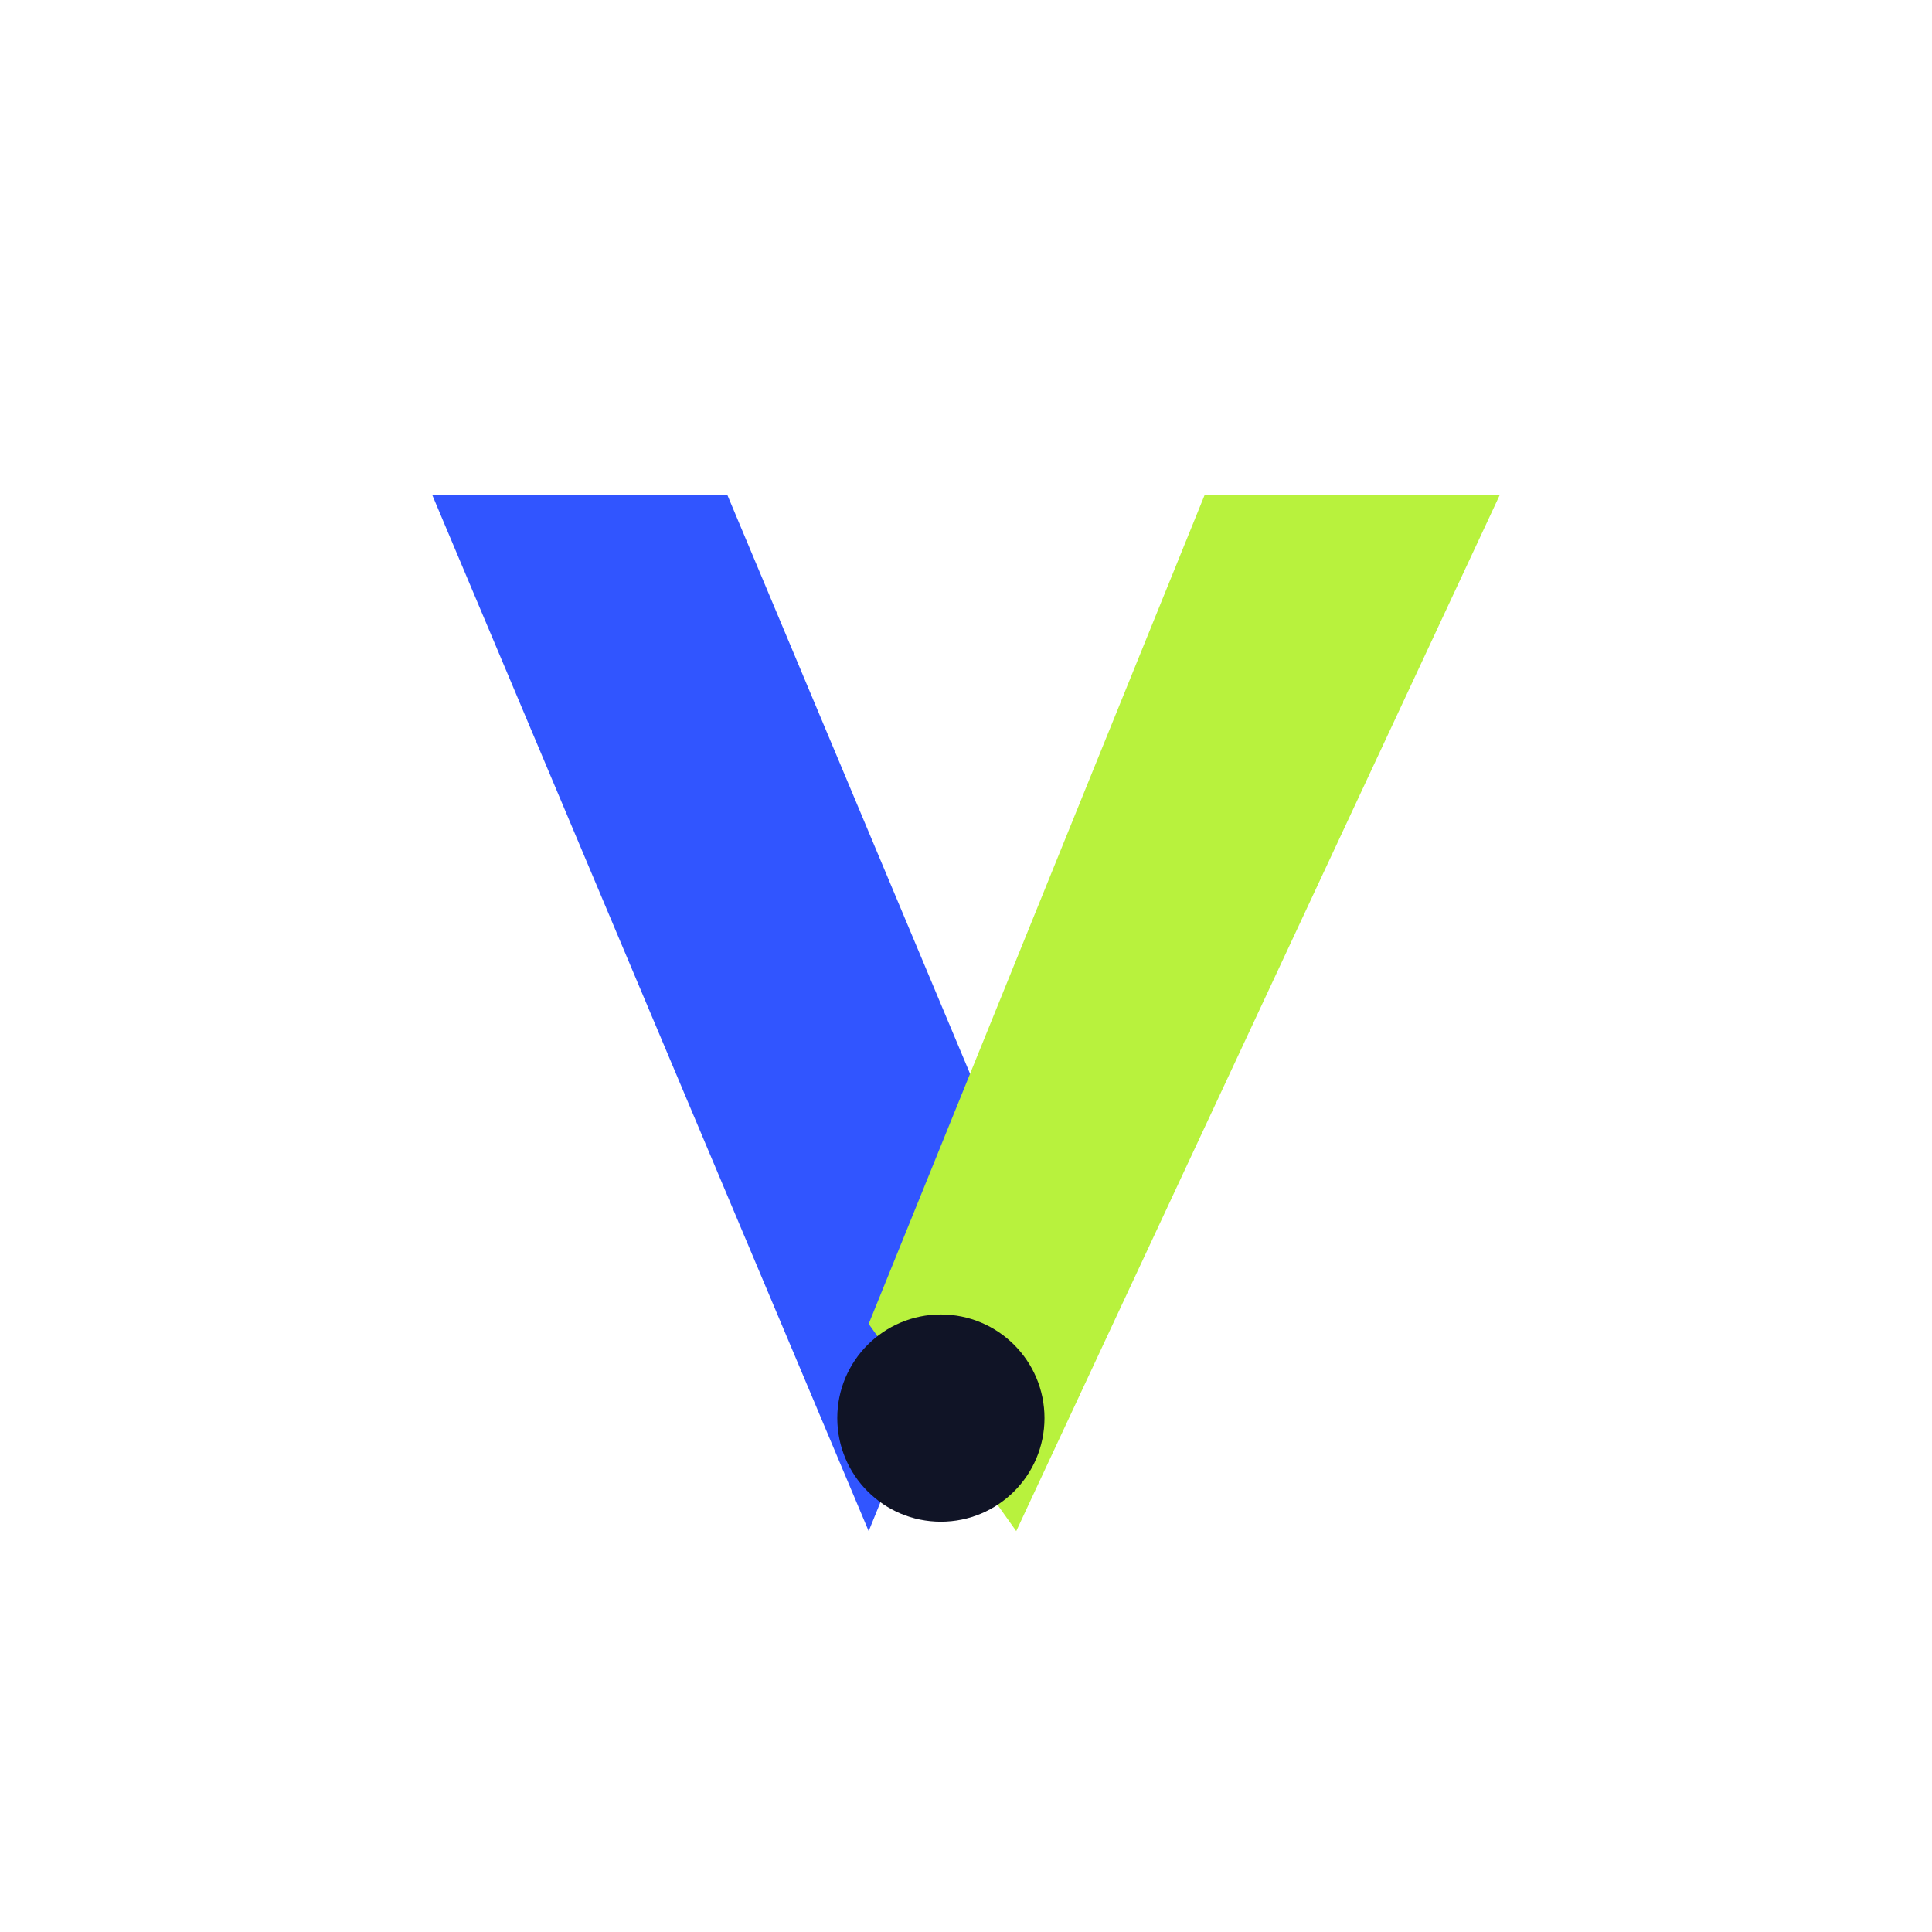
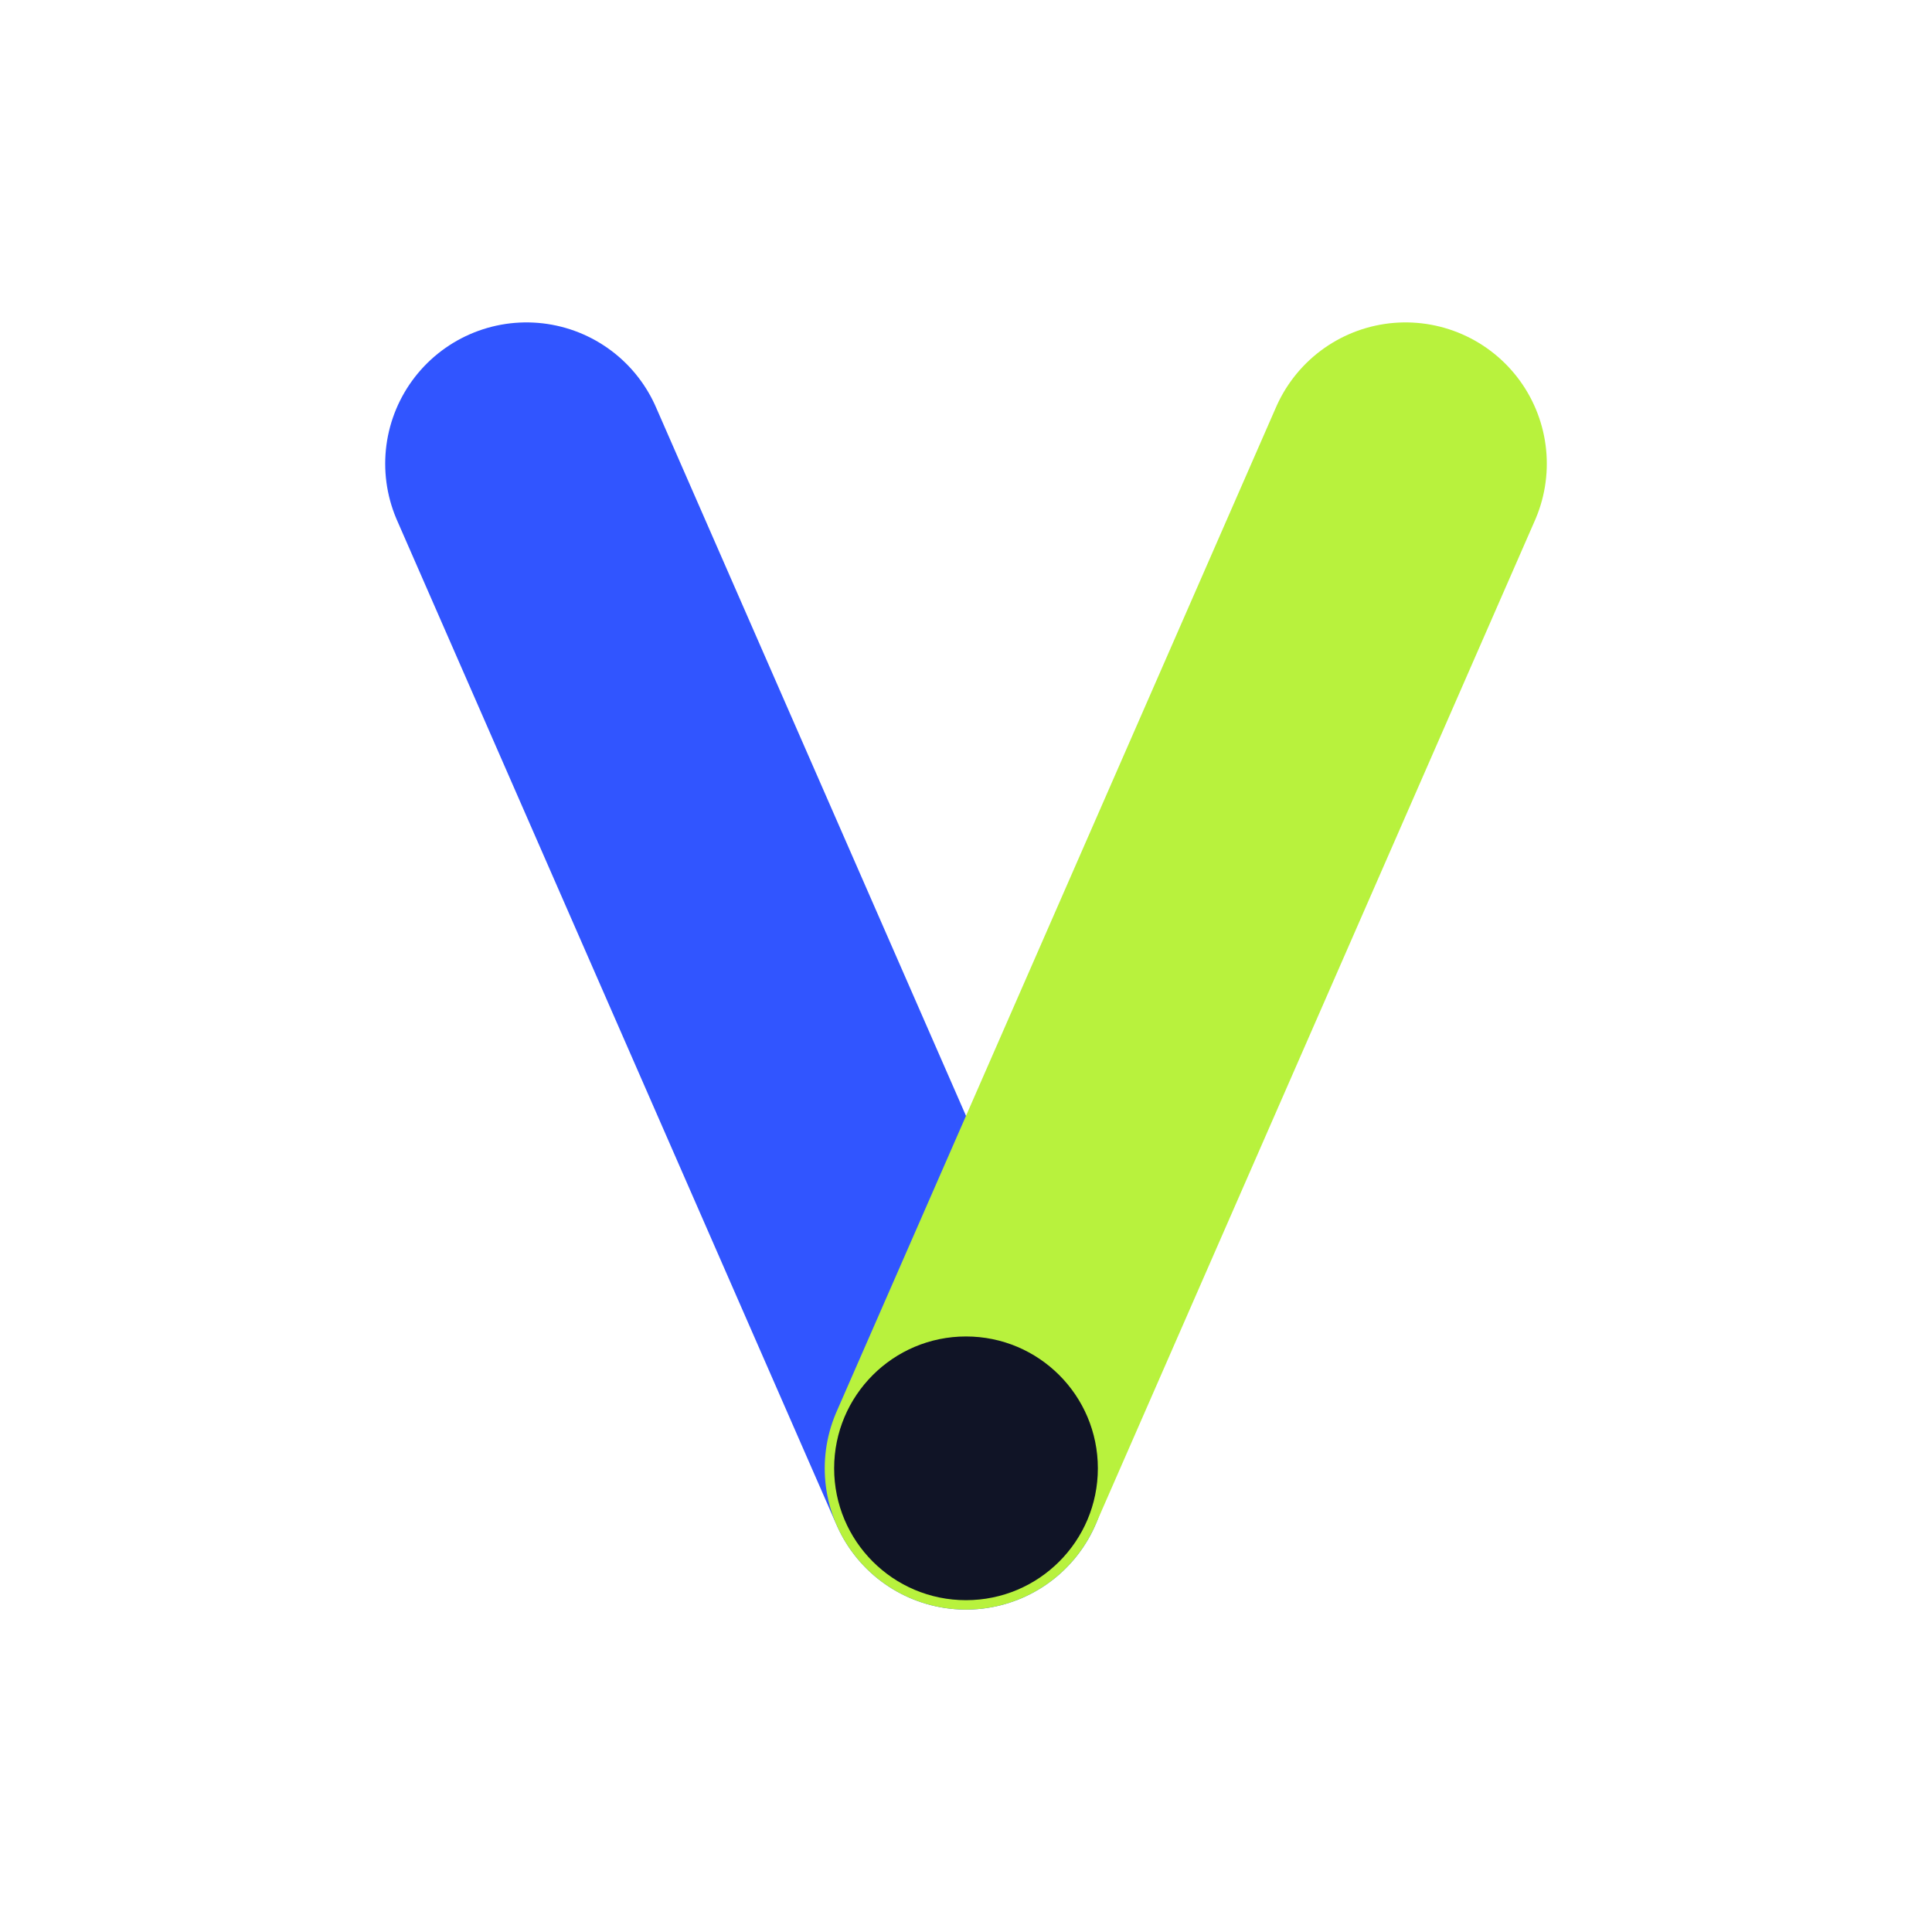
<svg xmlns="http://www.w3.org/2000/svg" width="512" height="512" viewBox="0 0 512 512">
  <g transform="translate(56.32 56.32) scale(8.32)">
-     <path d="M7 9h9.4l9.1 21.7L20.9 42 7 9Z" fill="#3155ff" />
-     <path d="M41 9h-9.4L20.9 35.4 25.6 42 41 9Z" fill="#b8f23d" />
-     <circle cx="23.2" cy="38.4" r="3.3" fill="#101426" />
+     <line x1="10" y1="8" x2="24" y2="40" stroke="#3155ff" stroke-width="9" stroke-linecap="round" />
+     <line x1="38" y1="8" x2="24" y2="40" stroke="#b8f23d" stroke-width="9" stroke-linecap="round" />
+     <circle cx="24" cy="40" r="4.2" fill="#101426" />
  </g>
</svg>
